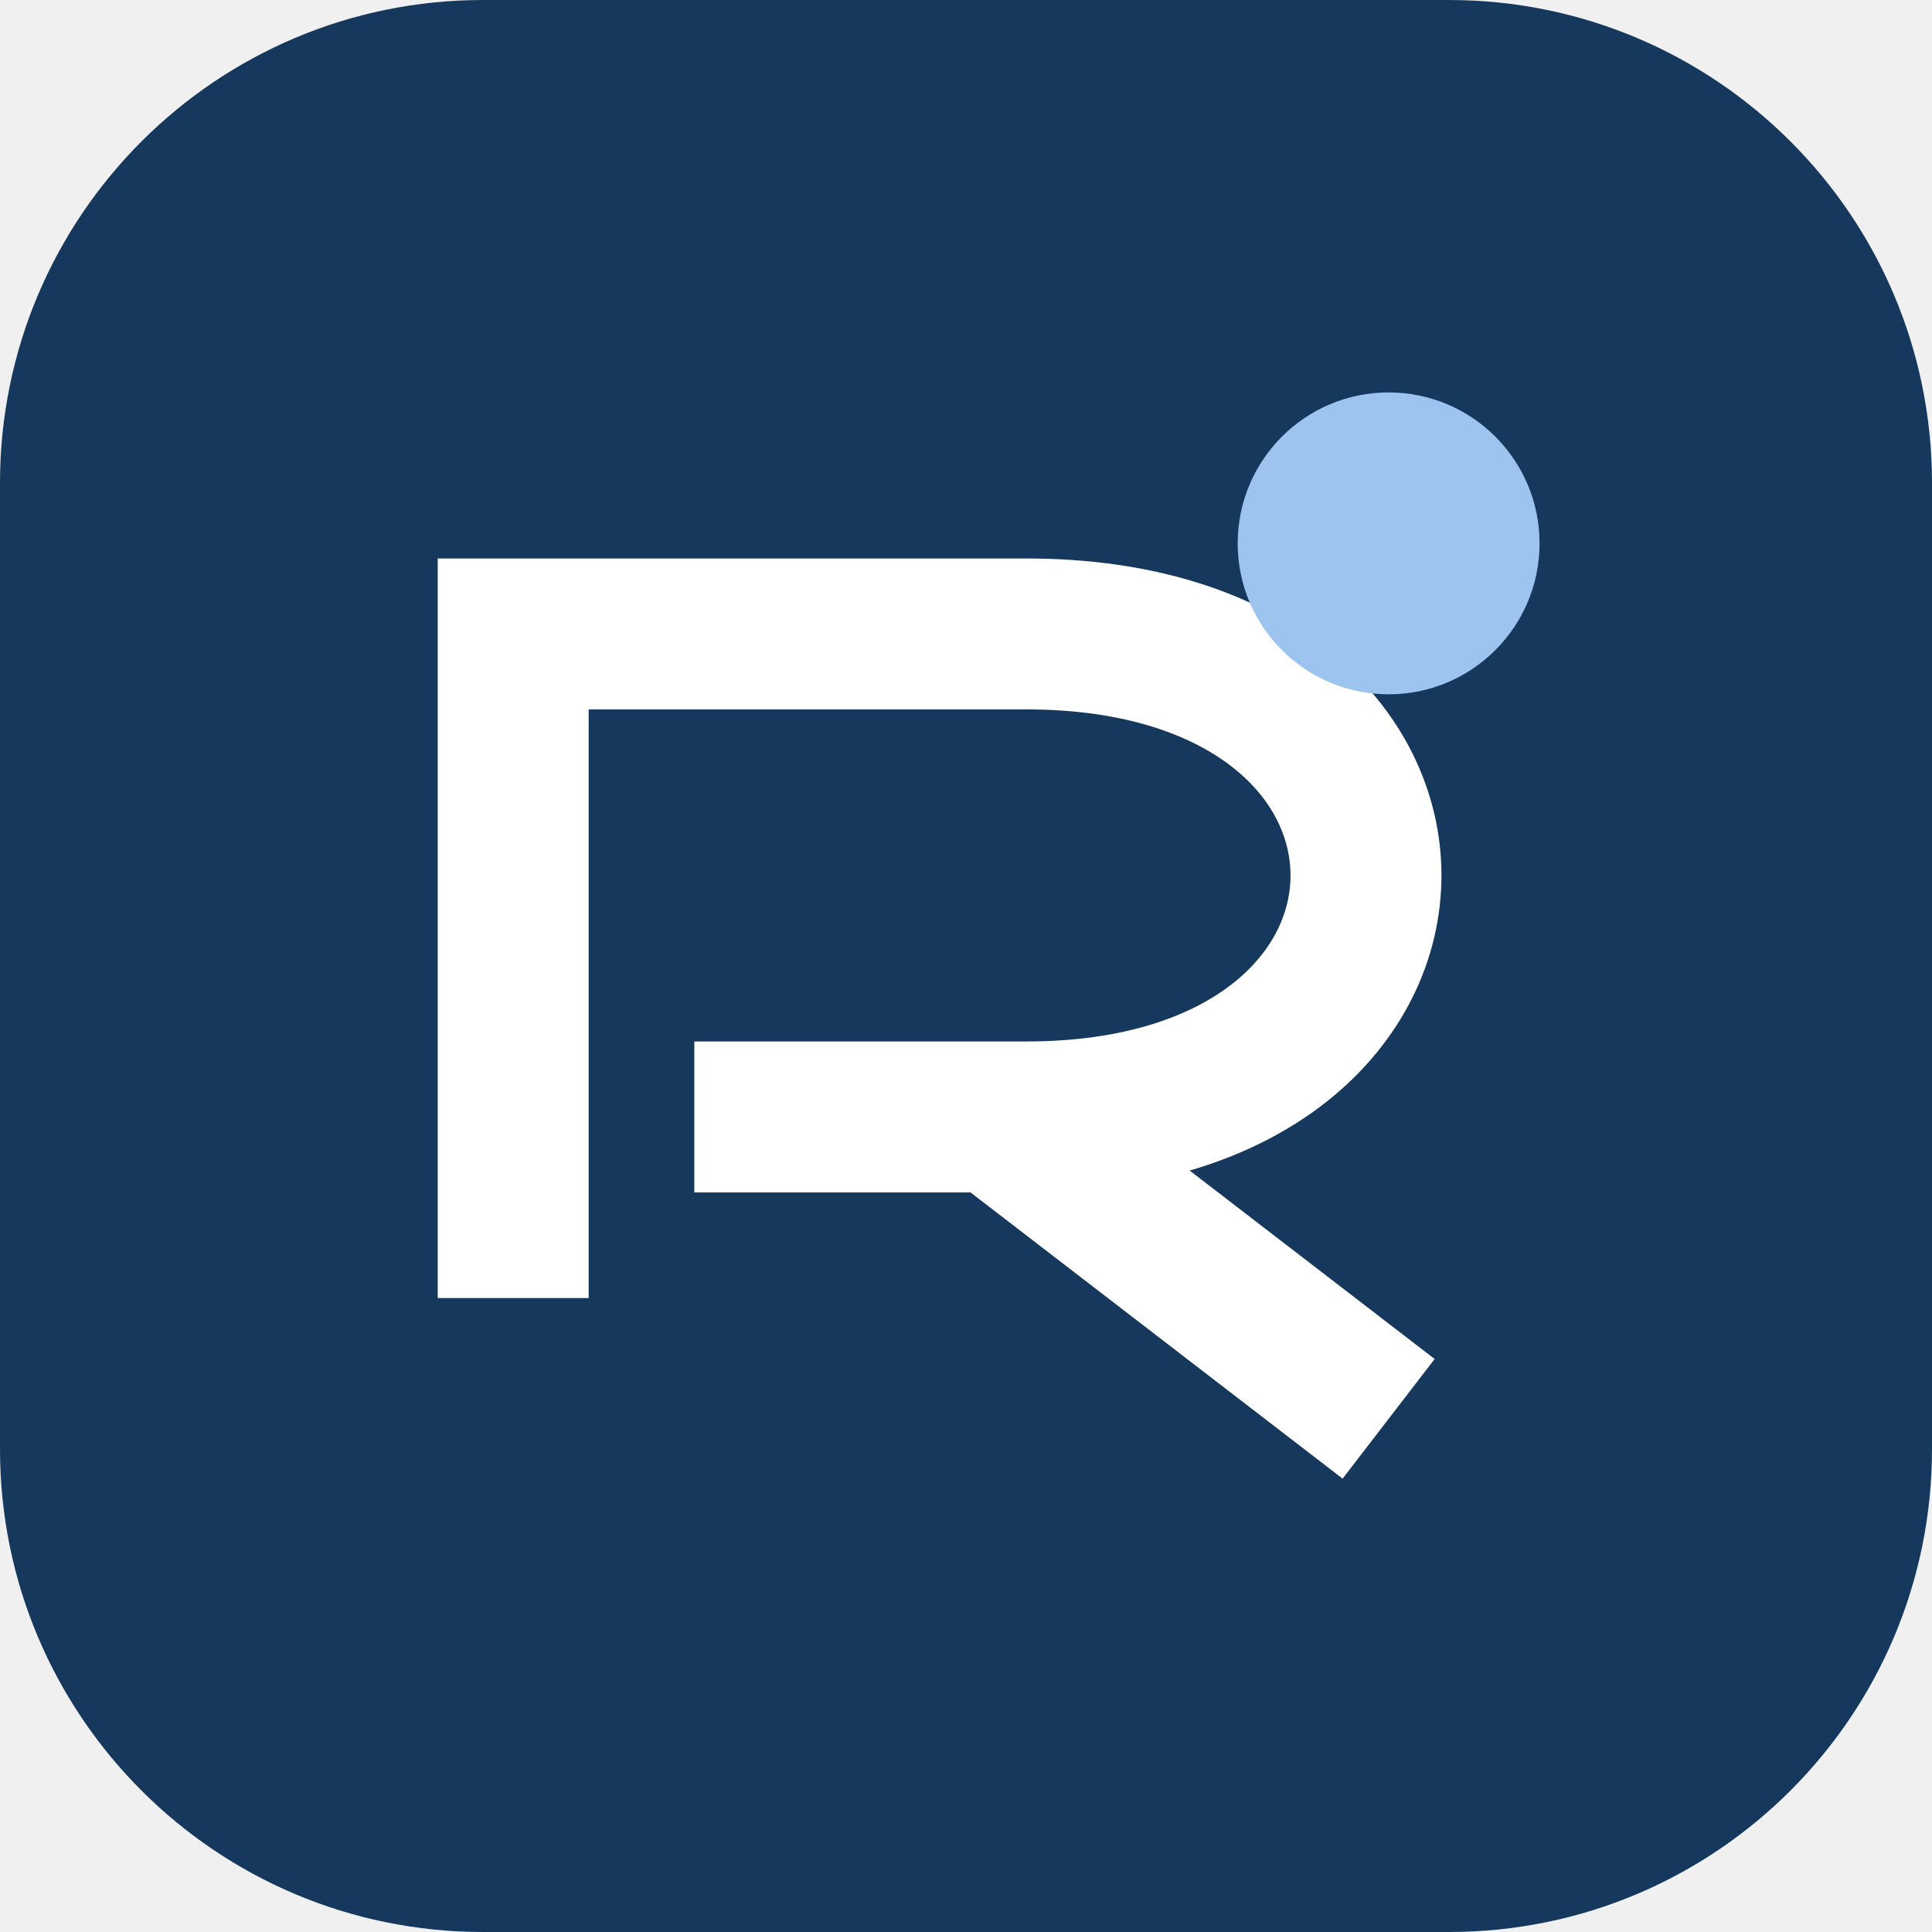
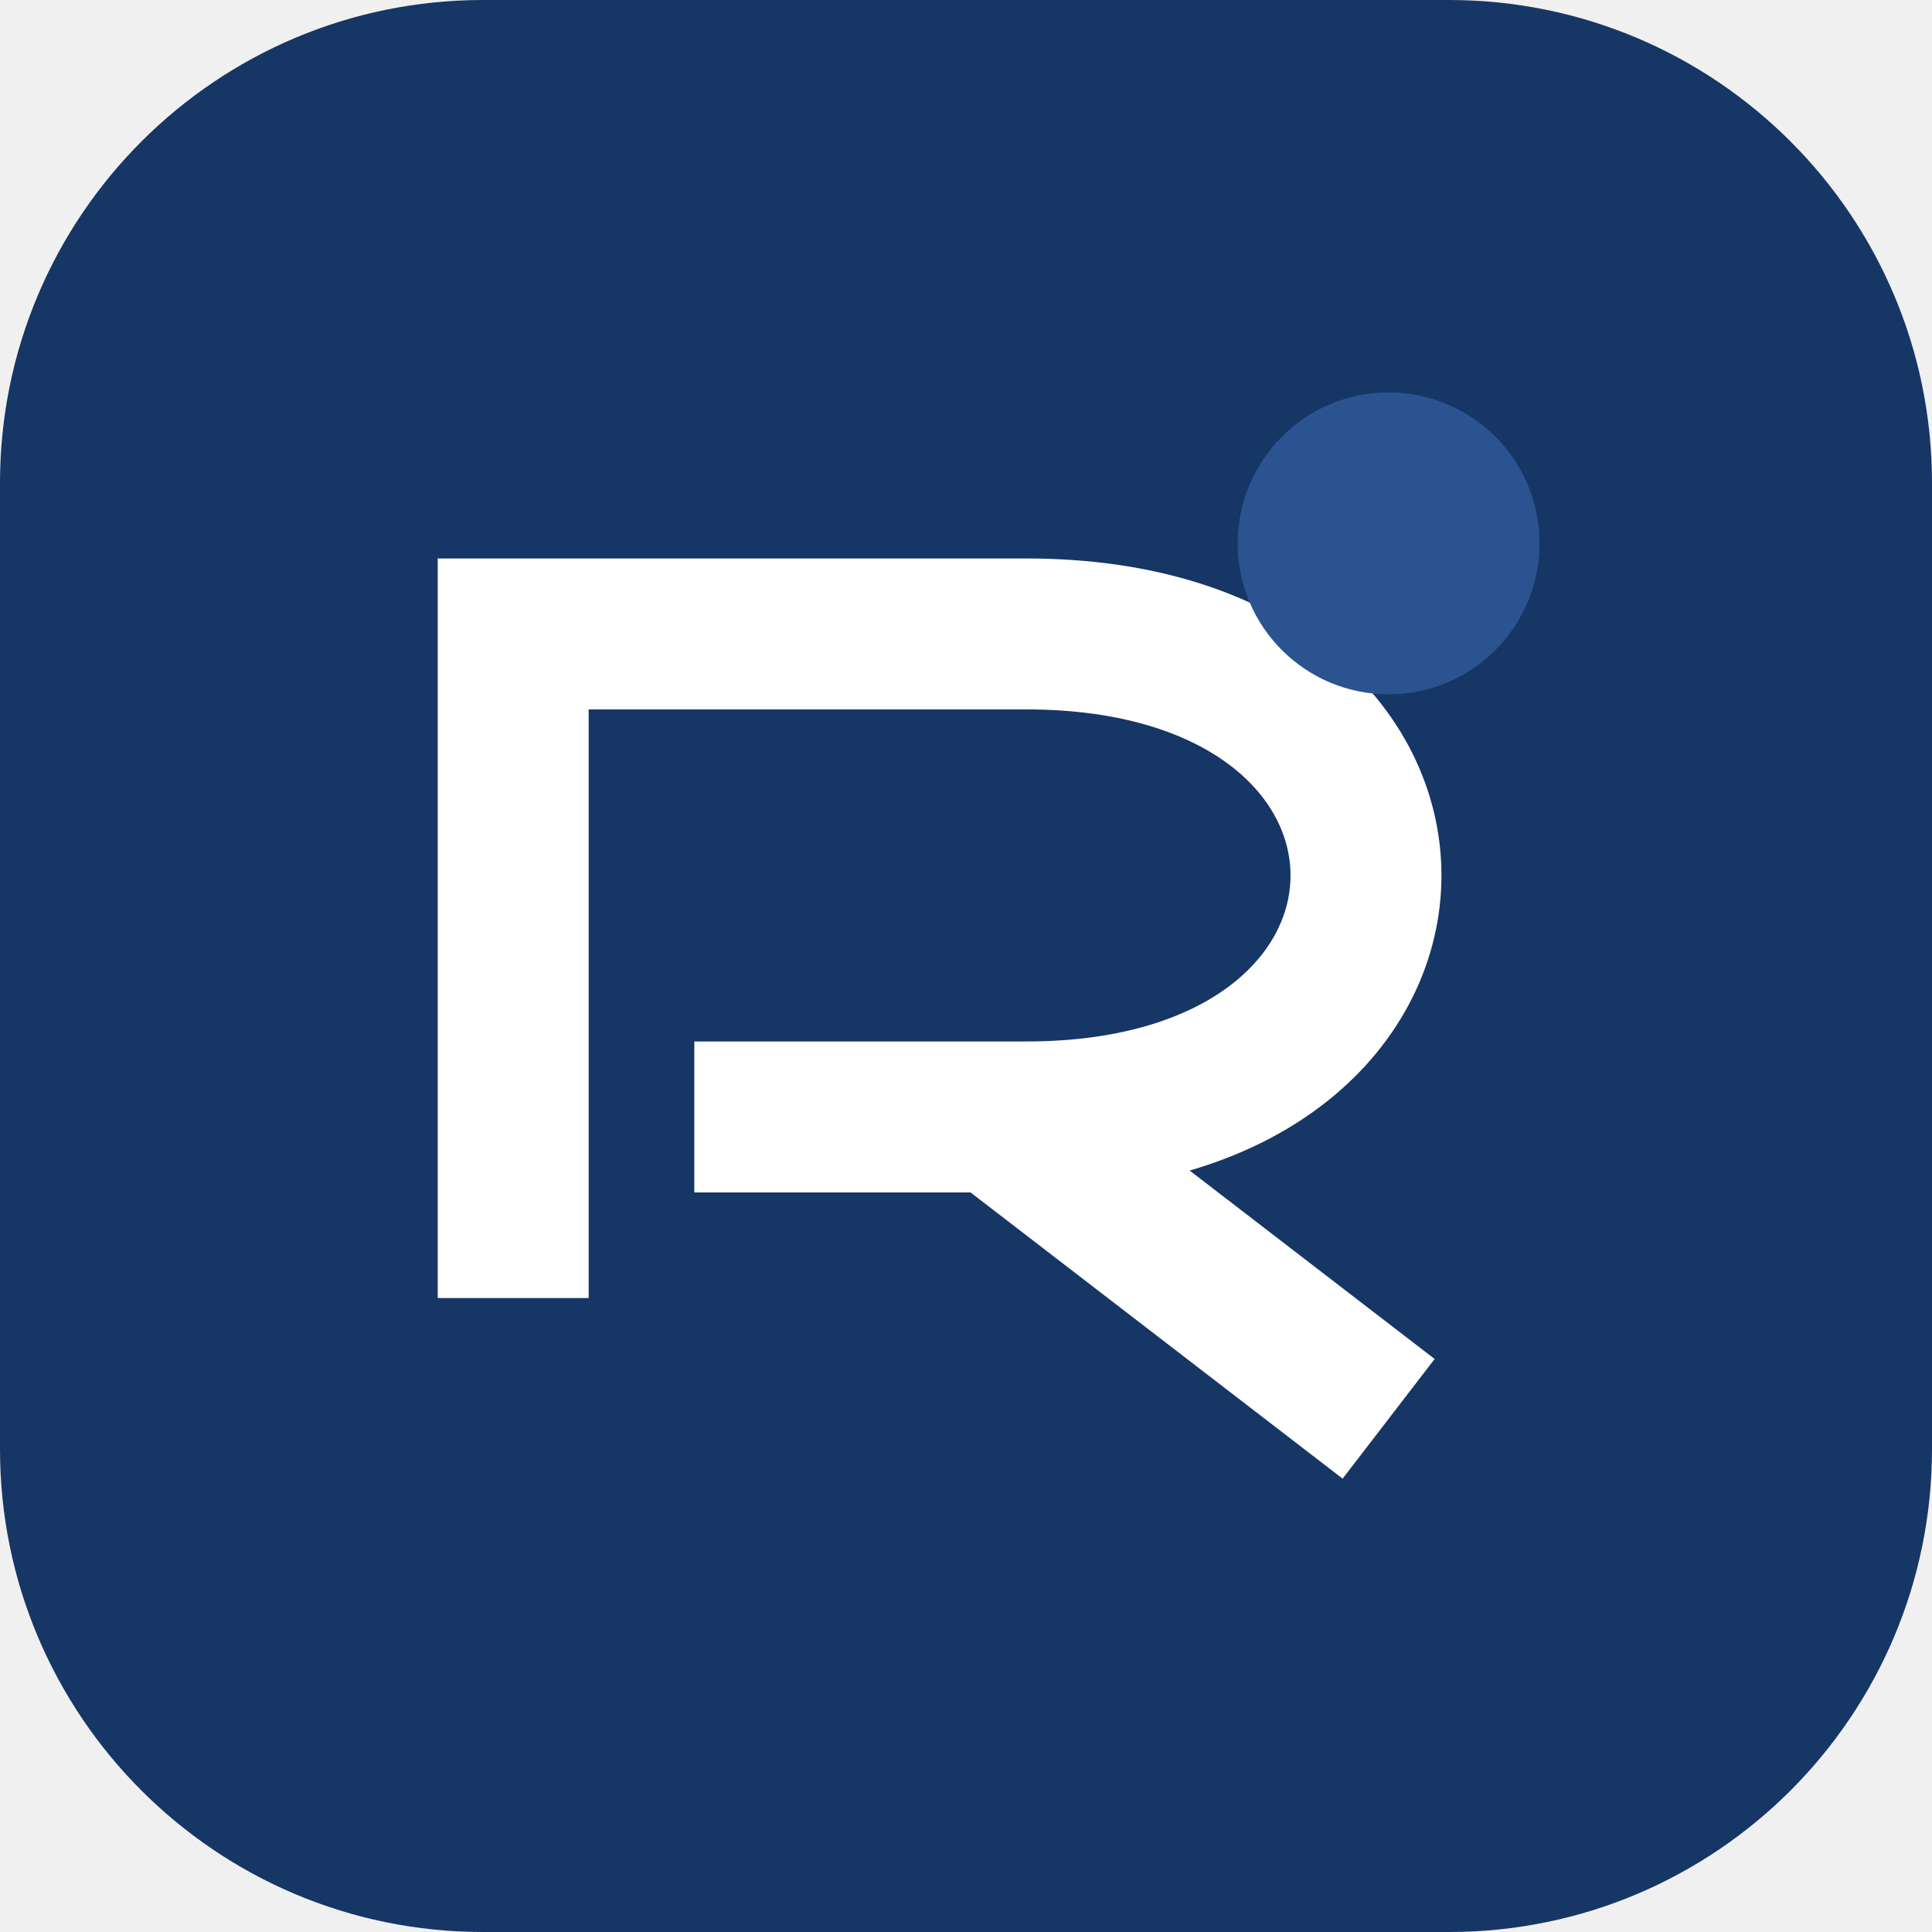
<svg xmlns="http://www.w3.org/2000/svg" viewBox="0 0 64 64">
-   <rect width="64" height="64" rx="16" fill="#15385c" />
+   <rect width="64" height="64" rx="16" fill="#163665" />
  <path d="M17 43V21h17c15 0 15 16 0 16H23m10 0 13 10" fill="none" stroke="white" stroke-width="5" />
-   <circle cx="46" cy="18" r="5" fill="#9cc4ef" />
+   <circle cx="46" cy="18" r="5" fill="#2B5390" />
</svg>
